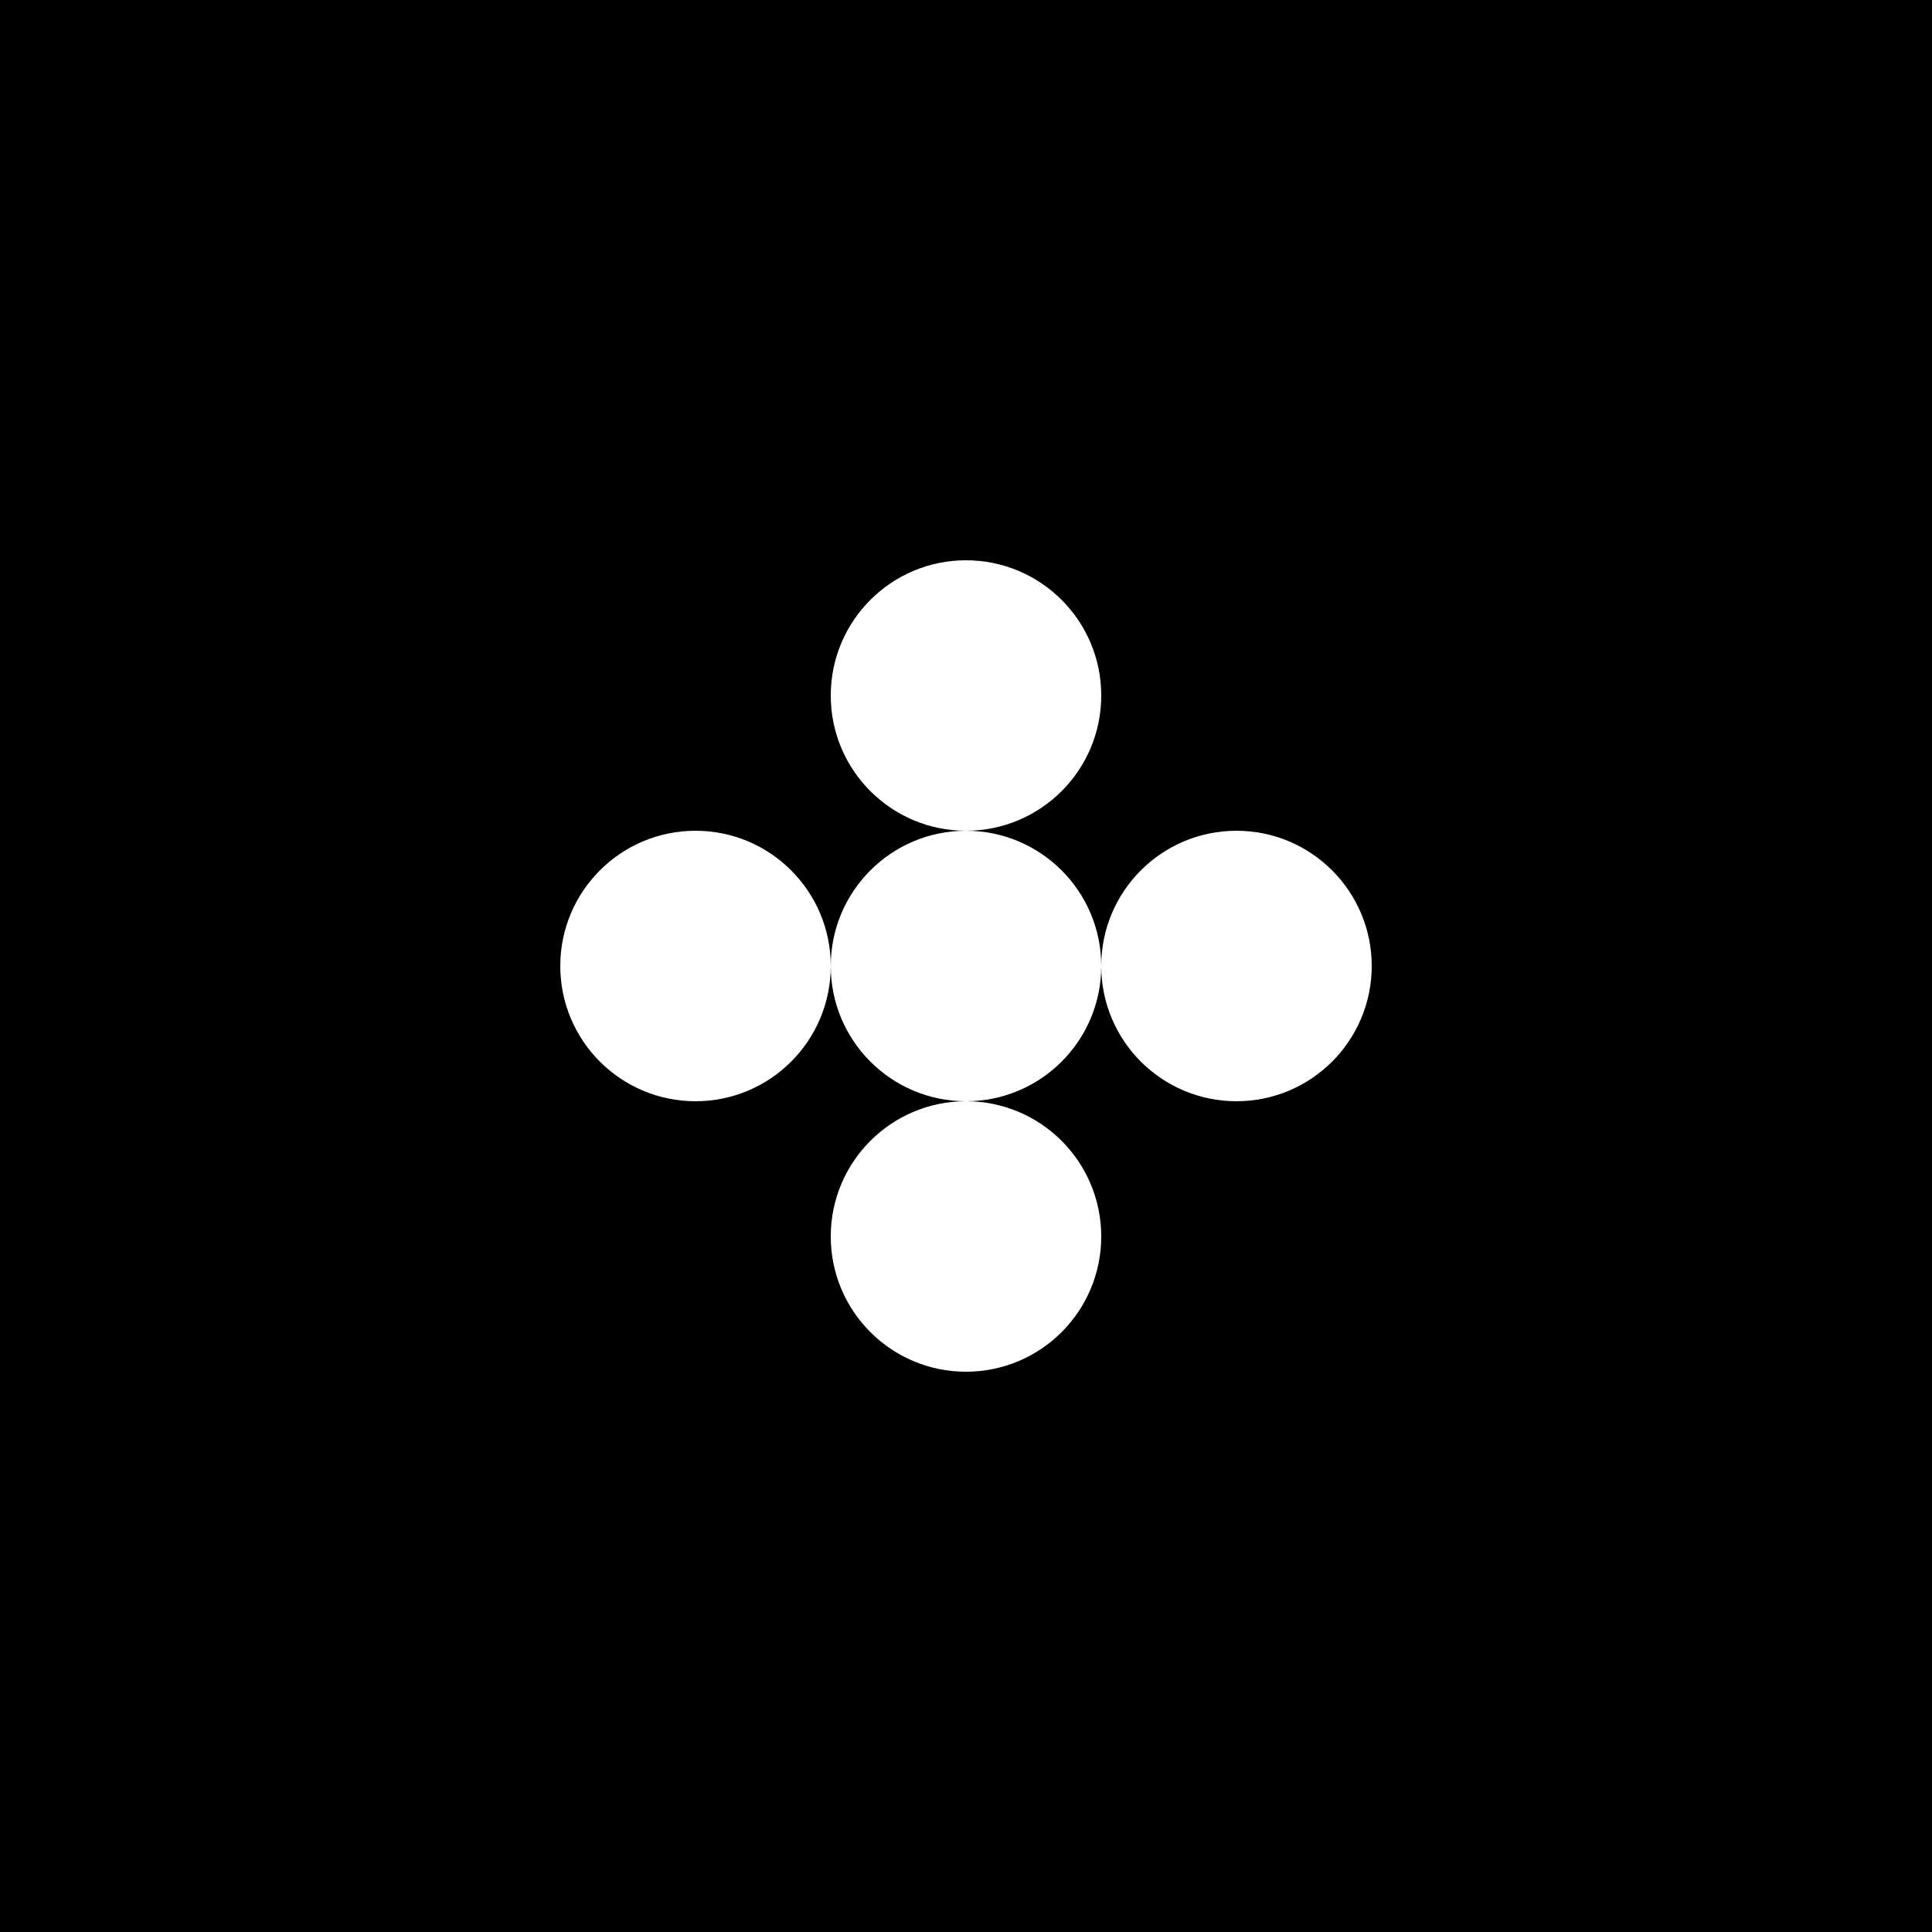
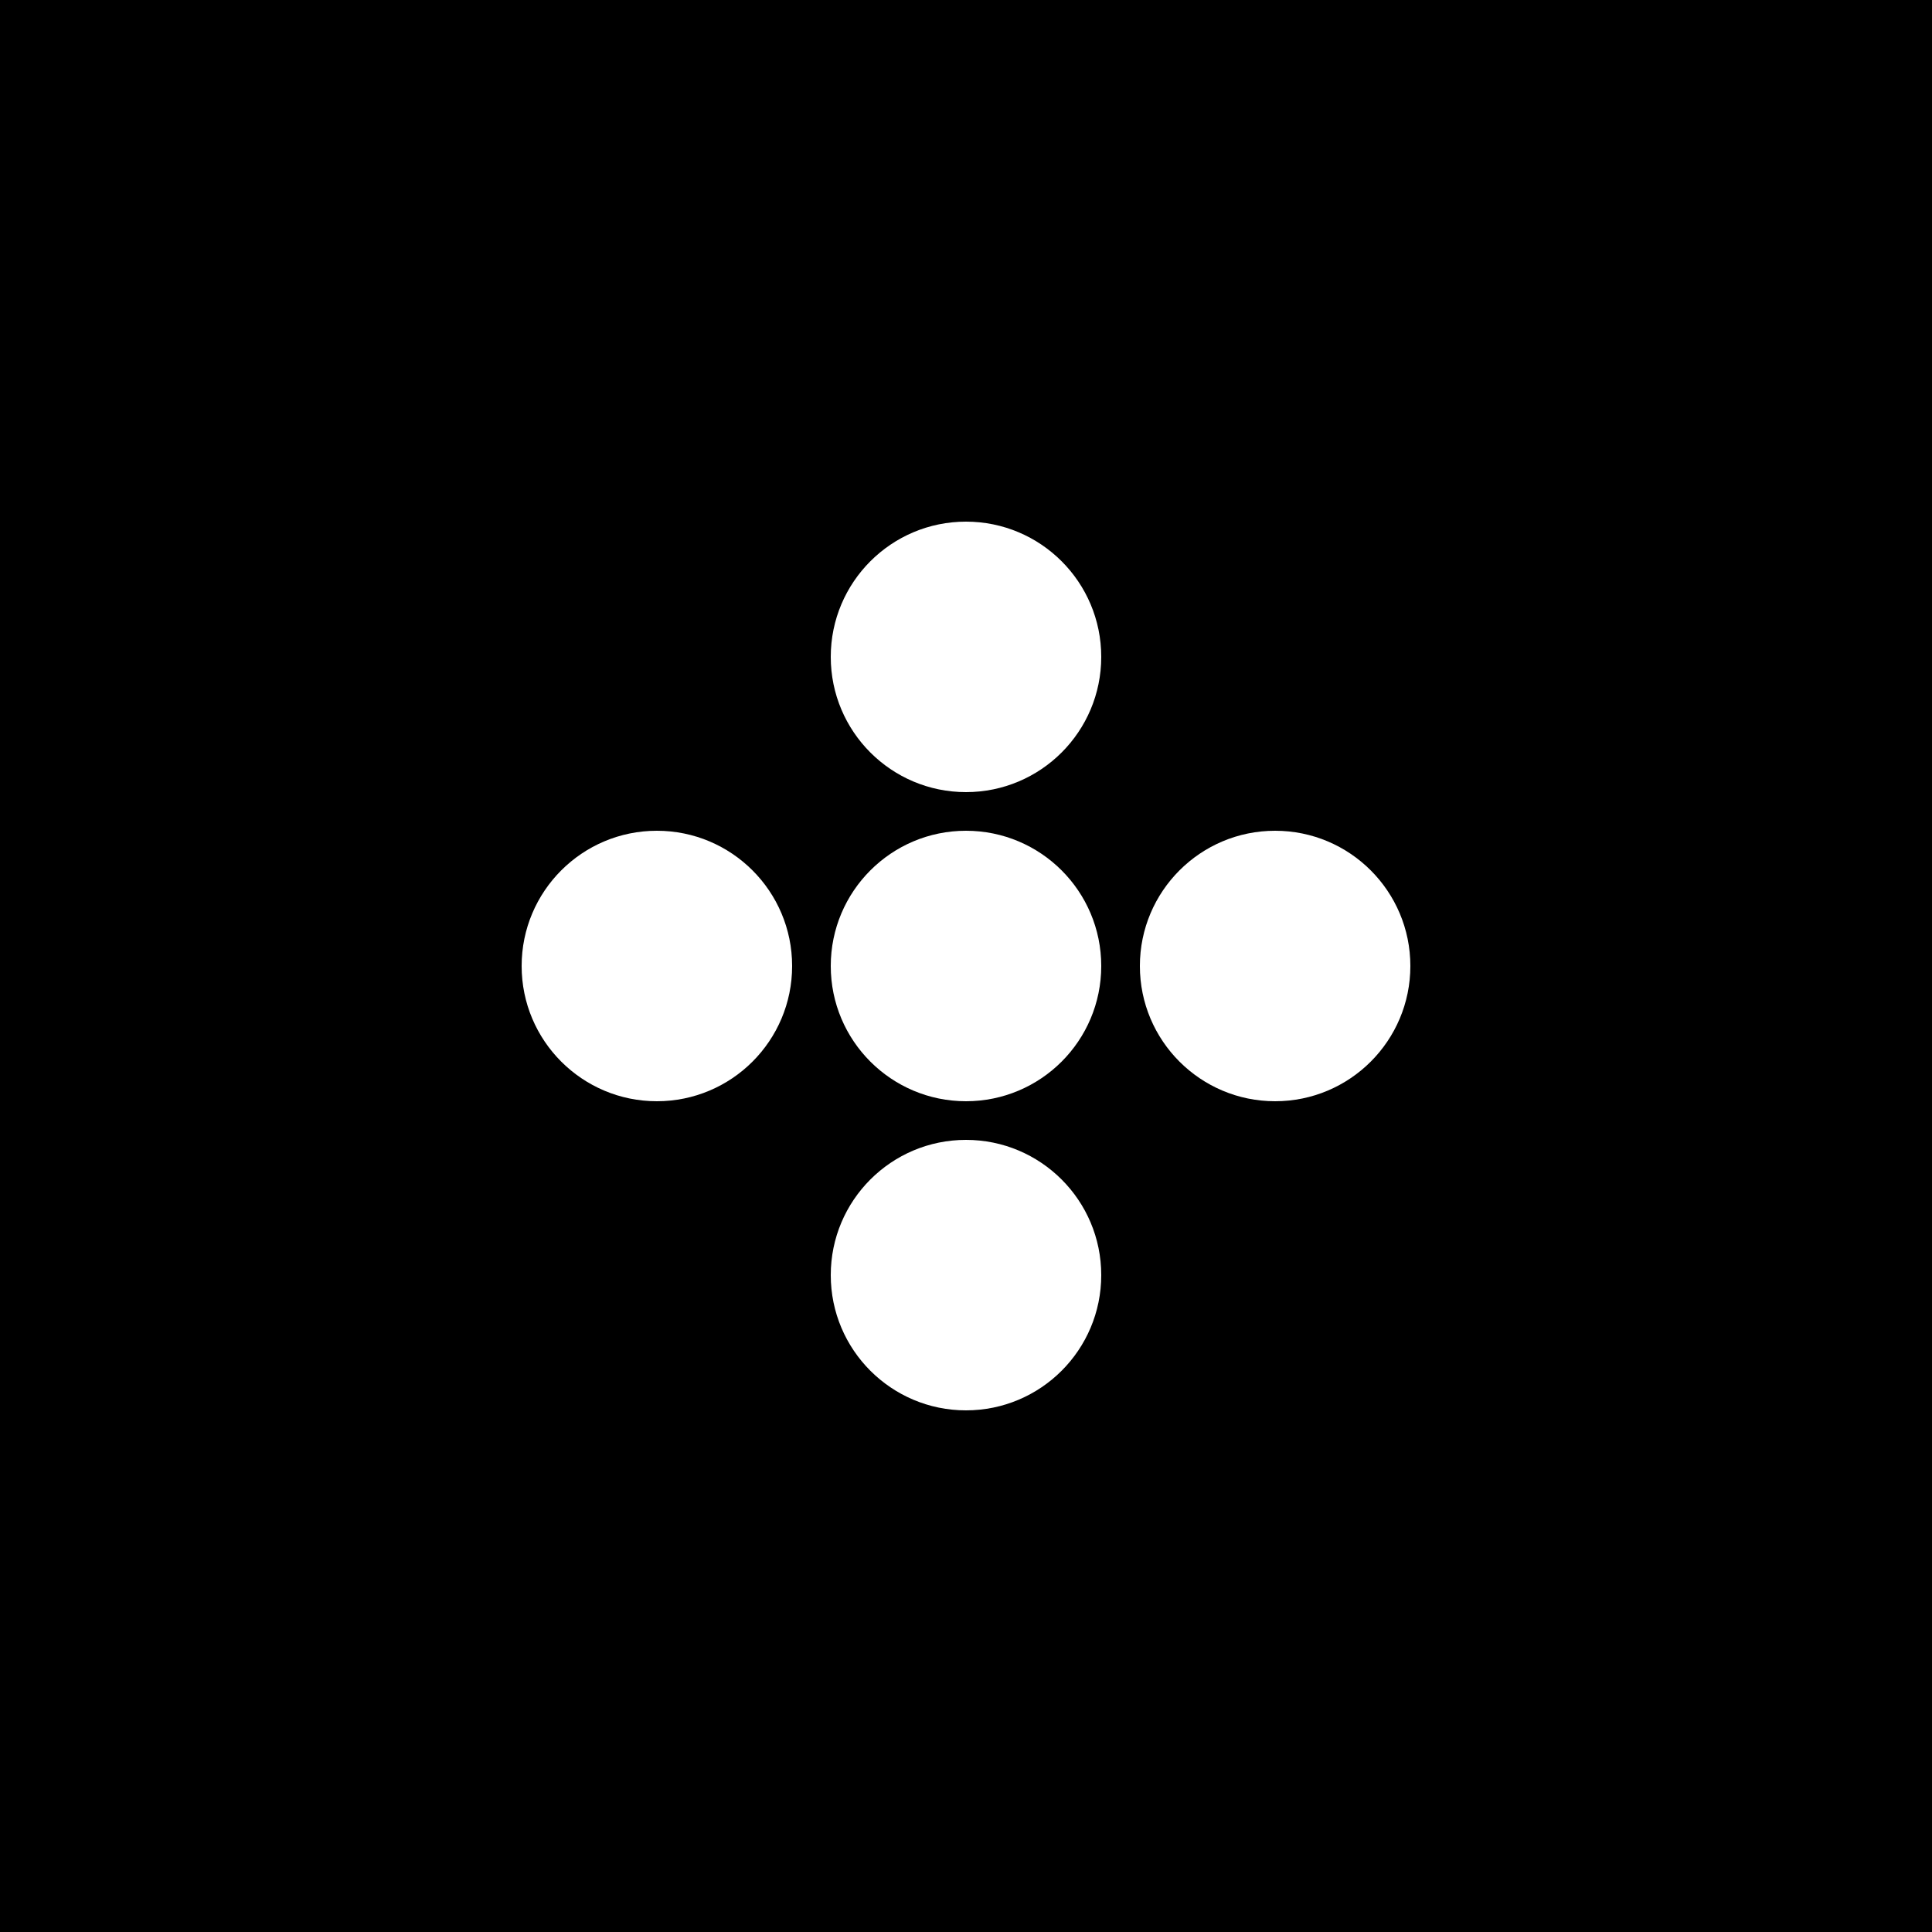
<svg xmlns="http://www.w3.org/2000/svg" width="500" height="500" viewBox="0 0 500 500" version="1.2" baseProfile="tiny-ps">
  <rect width="500" height="500" fill="#000000" />
-   <circle cx="250" cy="180" r="35" fill="#ffffff" />
-   <circle cx="250" cy="320" r="35" fill="#ffffff" />
-   <circle cx="180" cy="250" r="35" fill="#ffffff" />
-   <circle cx="320" cy="250" r="35" fill="#ffffff" />
+   <circle cx="250" cy="170" r="35" fill="#ffffff" />
+   <circle cx="250" cy="330" r="35" fill="#ffffff" />
+   <circle cx="170" cy="250" r="35" fill="#ffffff" />
+   <circle cx="330" cy="250" r="35" fill="#ffffff" />
  <circle cx="250" cy="250" r="35" fill="#ffffff" />
</svg>
